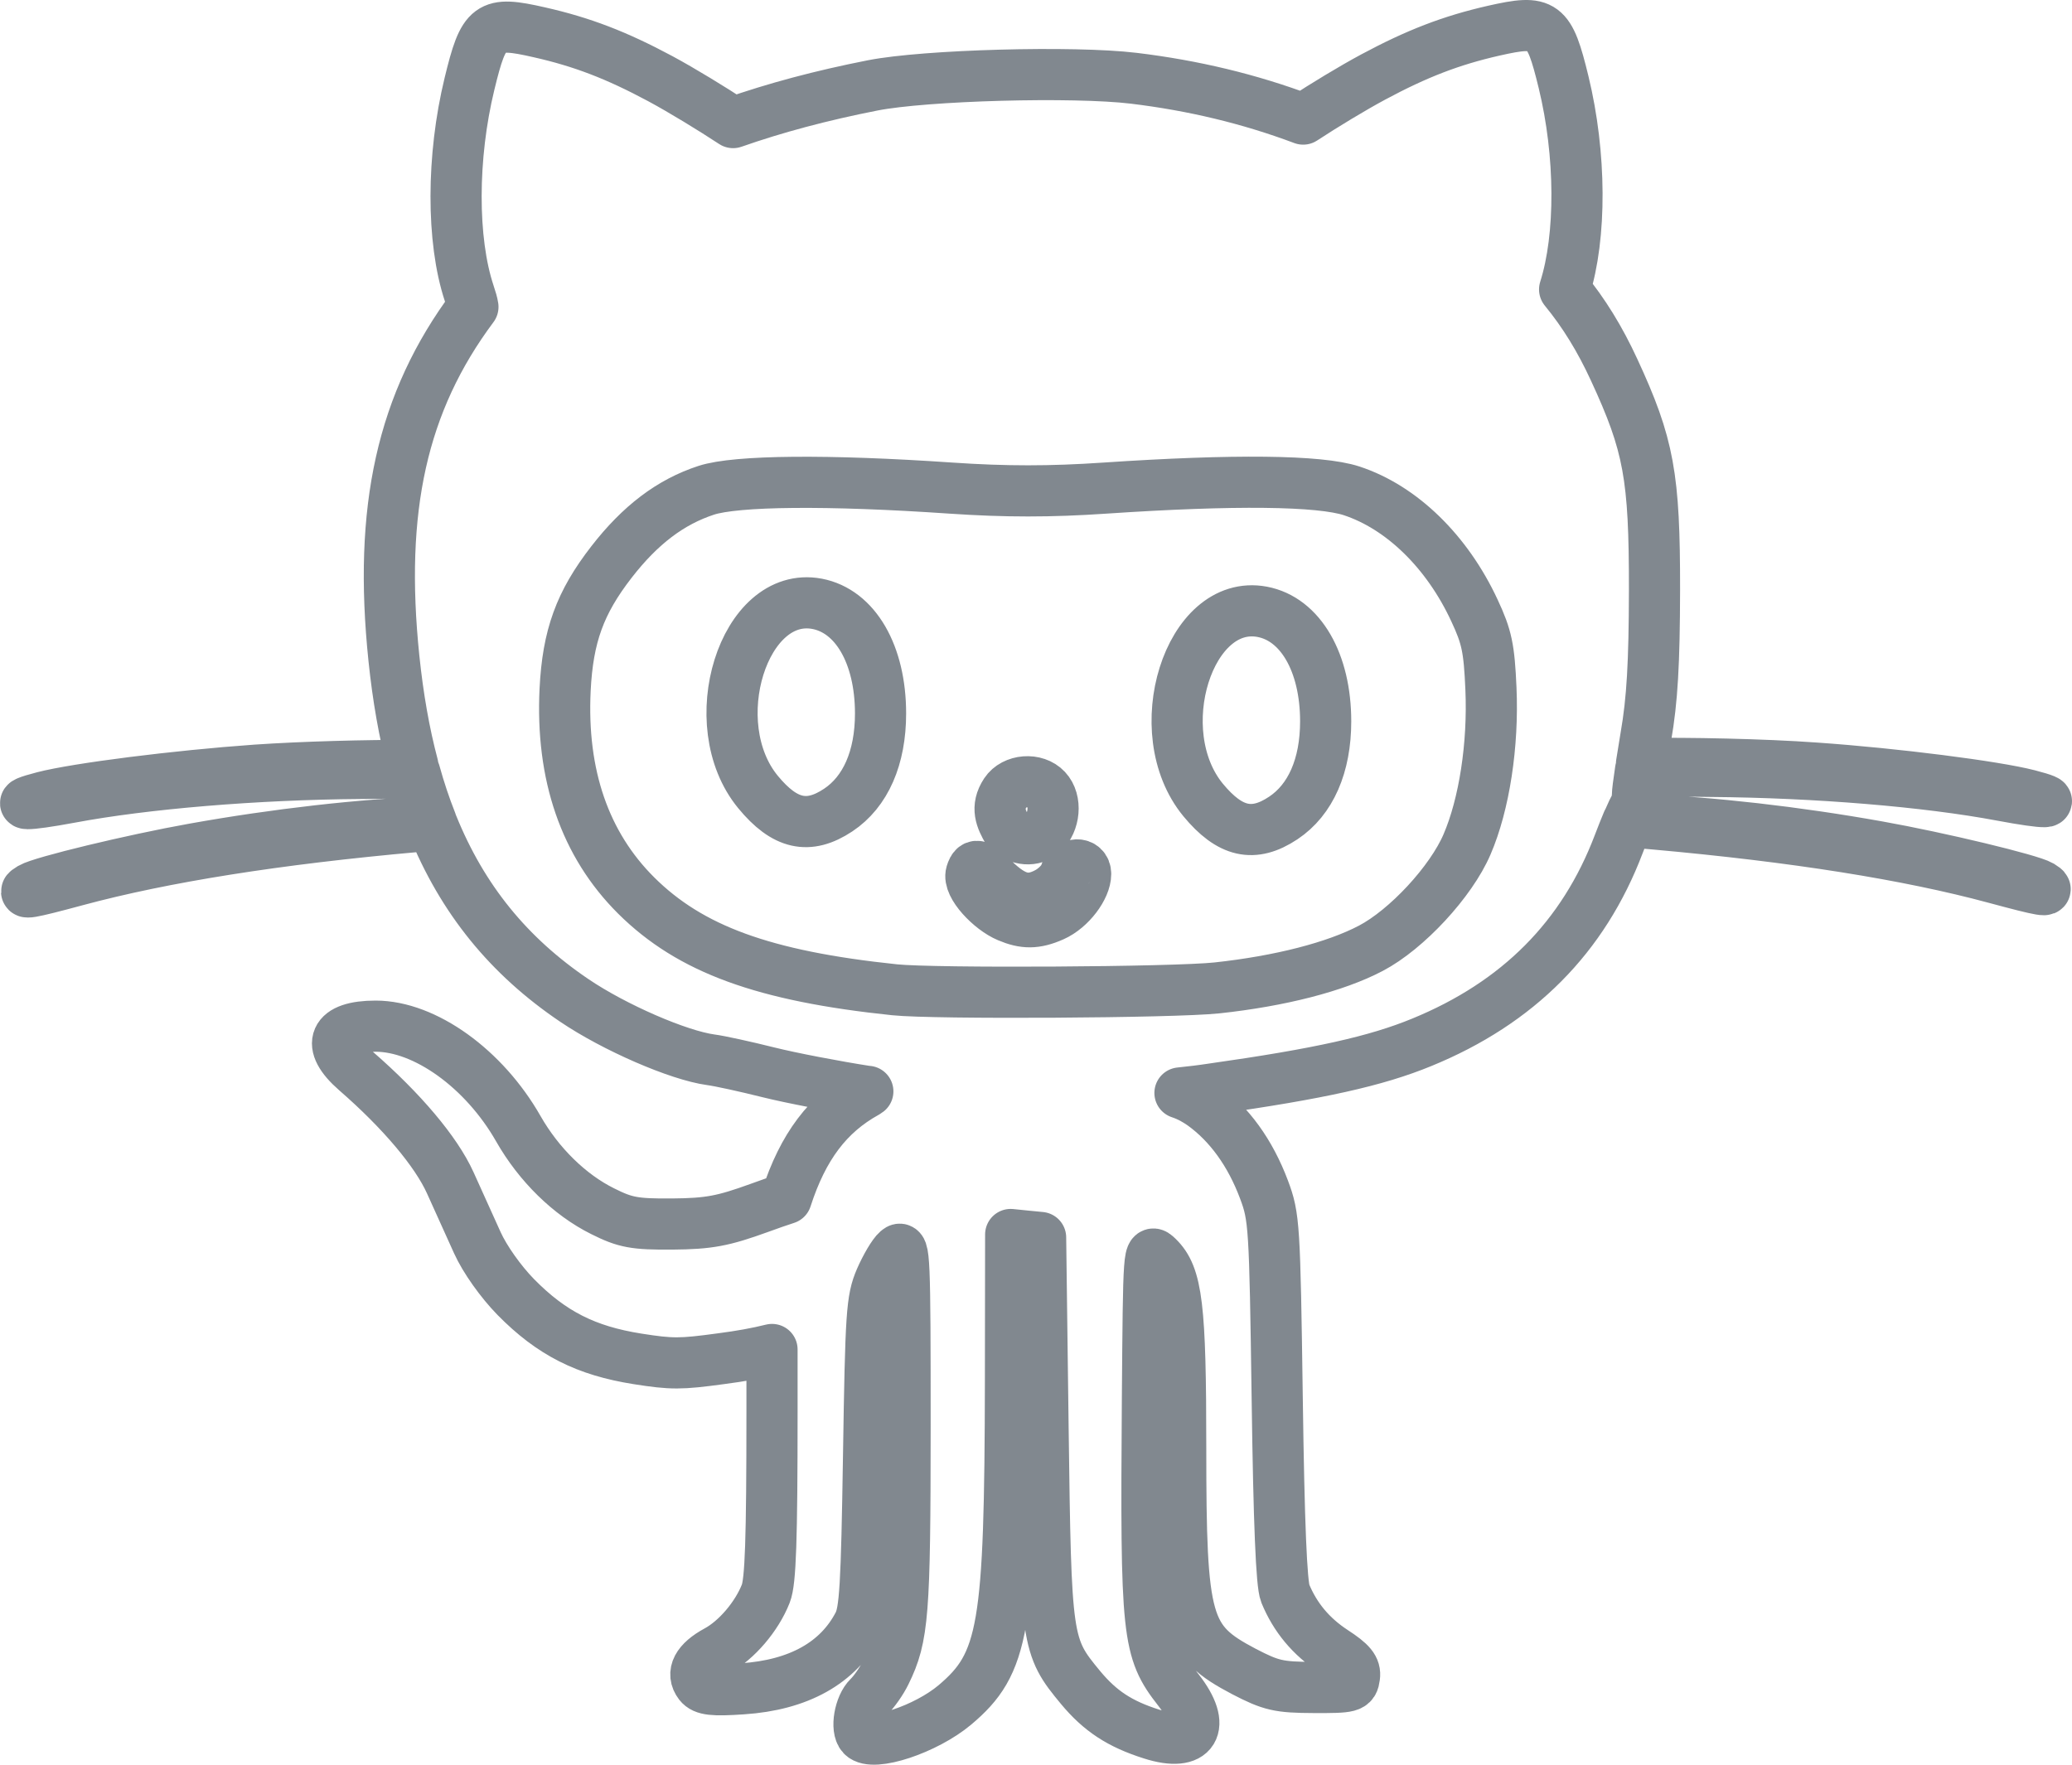
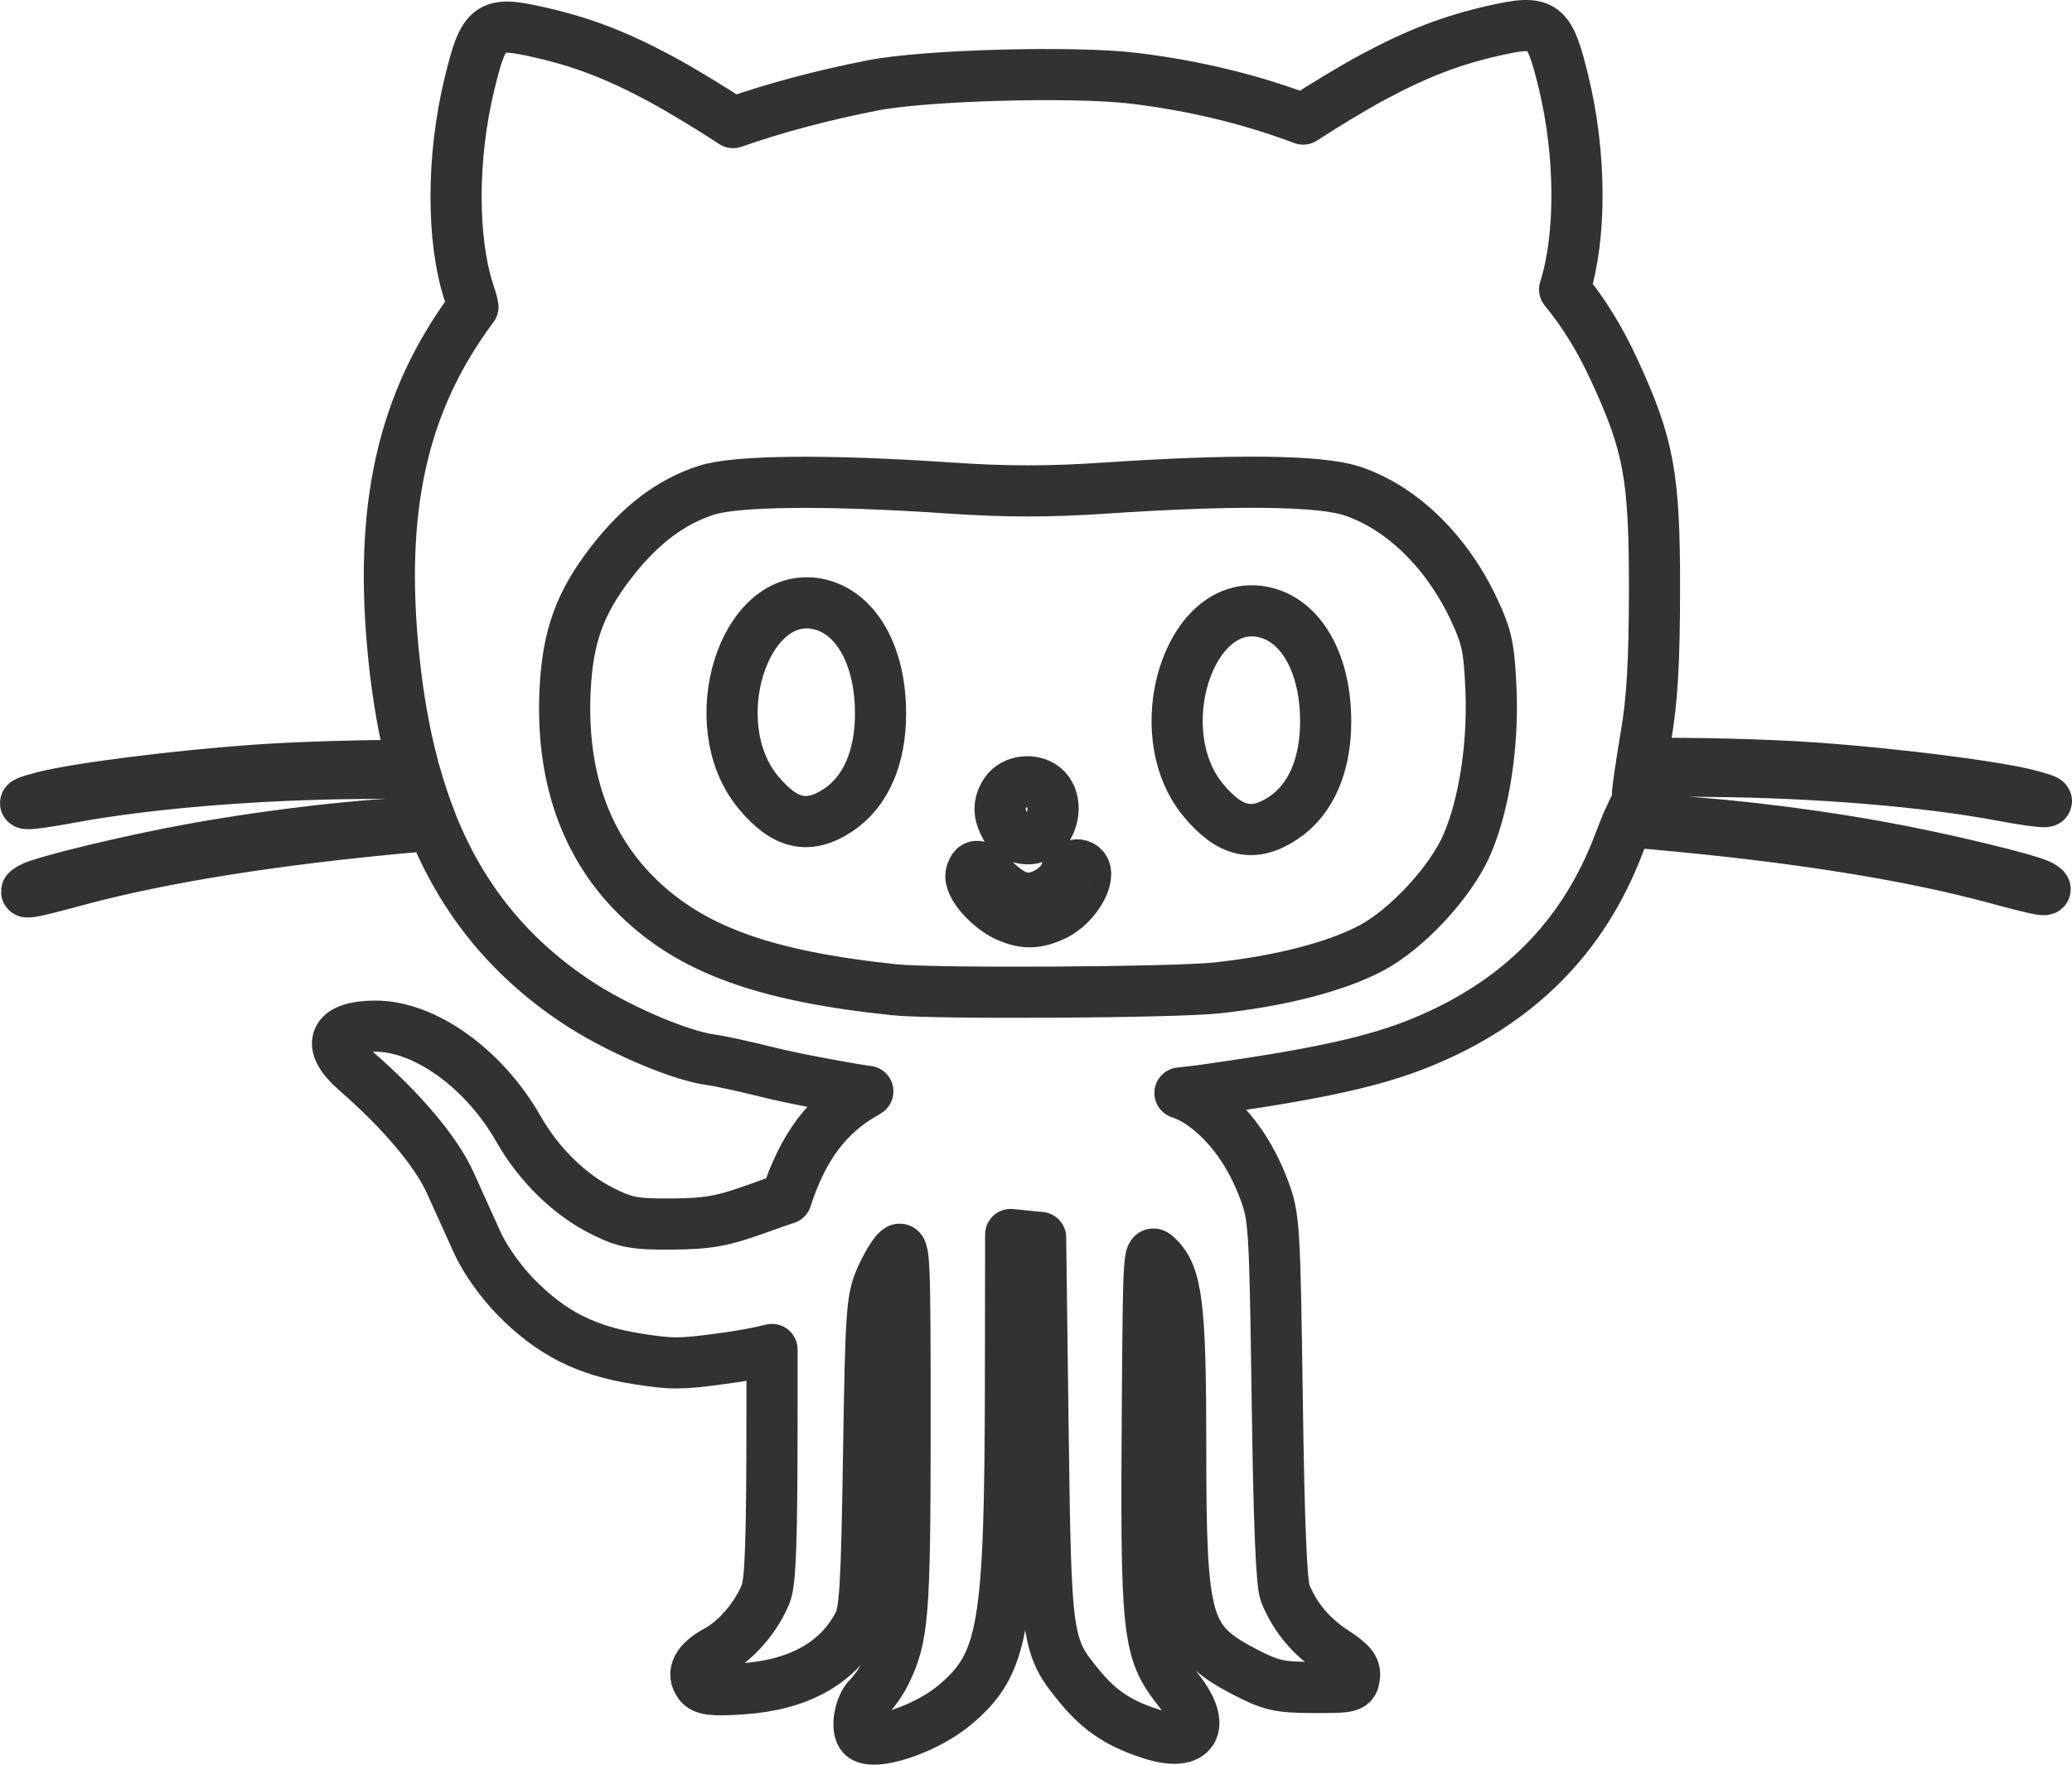
<svg xmlns="http://www.w3.org/2000/svg" width="81px" height="69px" viewBox="0 0 81 69" version="1.1">
  <g stroke="none" stroke-width="1" fill="none" fill-rule="evenodd">
    <g transform="translate(-131, -229)" fill-rule="nonzero">
-       <g transform="translate(132, 230)" fill="none" stroke="#81888F" stroke-linejoin="round" stroke-width="2">
+       <g transform="translate(132, 230)" fill="none" stroke="#323232" stroke-linejoin="round" stroke-width="2">
        <path d="M72.418,32.104 C69.209,31.529 65.87,31.151 63.158,31.048 L62.679,31.031 C62.789,30.775 62.872,30.601 62.899,30.576 C62.957,30.525 63.005,30.308 63.011,30.098 C63.011,29.981 63.059,29.603 63.134,29.102 C63.868,29.13 64.844,29.153 65.907,29.162 C70.014,29.196 74.31,29.549 77.257,30.104 C79.013,30.434 79.592,30.422 78.296,30.086 C76.985,29.748 73.094,29.25 69.995,29.034 C67.914,28.883 64.929,28.826 63.171,28.857 C63.222,28.533 63.281,28.172 63.342,27.802 C63.591,26.37 63.673,24.931 63.679,22.066 C63.684,17.621 63.46,16.398 62.1,13.458 C61.547,12.258 60.921,11.239 60.165,10.317 C60.825,8.243 60.809,5.031 60.125,2.214 C59.561,-0.097 59.364,-0.245 57.397,0.199 C55.73,0.578 54.394,1.093 52.681,2.012 C51.872,2.447 50.755,3.124 49.945,3.656 C47.835,2.865 45.652,2.342 43.322,2.06 C40.96,1.776 35.17,1.935 33.115,2.339 C31.106,2.734 29.297,3.218 27.659,3.793 C26.842,3.255 25.656,2.53 24.809,2.074 C23.088,1.152 21.752,0.64 20.079,0.262 C18.118,-0.185 17.915,-0.034 17.354,2.276 C16.659,5.13 16.654,8.397 17.341,10.465 C17.421,10.701 17.469,10.869 17.488,11 C14.704,14.733 13.795,18.91 14.399,24.74 C14.557,26.26 14.8,27.654 15.139,28.931 C13.362,28.92 10.835,28.988 9.01,29.113 C5.905,29.332 2.015,29.825 0.703,30.163 C-0.59,30.499 -0.016,30.51 1.742,30.183 C4.689,29.631 8.988,29.273 13.092,29.241 C13.867,29.239 14.591,29.221 15.214,29.204 C15.401,29.879 15.615,30.522 15.858,31.134 L15.839,31.136 C13.127,31.236 9.79,31.614 6.581,32.189 C4.174,32.619 0.62,33.478 0.206,33.726 C-0.229,33.985 0.126,33.928 1.991,33.424 C5.392,32.508 9.814,31.805 15.291,31.316 L15.903,31.259 C17.079,34.167 18.89,36.386 21.45,38.116 C23.016,39.177 25.525,40.267 26.788,40.438 C27.136,40.483 28.146,40.705 29.033,40.927 C29.922,41.149 31.662,41.482 32.896,41.673 L32.926,41.673 C32.902,41.69 32.88,41.701 32.859,41.718 C31.363,42.546 30.39,43.835 29.735,45.864 C29.442,45.958 29.076,46.086 28.68,46.231 C27.267,46.743 26.716,46.848 25.284,46.86 C23.799,46.871 23.446,46.803 22.559,46.359 C21.268,45.719 20.066,44.541 19.264,43.135 C17.926,40.785 15.612,39.123 13.683,39.123 C12.034,39.123 11.722,39.835 12.913,40.873 C14.709,42.435 16.05,44.028 16.601,45.246 C16.911,45.929 17.386,46.985 17.661,47.591 C17.953,48.237 18.575,49.113 19.168,49.719 C20.563,51.136 21.91,51.813 23.919,52.132 C25.265,52.343 25.597,52.343 27.187,52.126 C27.953,52.027 28.6,51.91 29.18,51.765 C29.18,52.459 29.18,53.259 29.18,54.198 C29.18,59.222 29.124,60.839 28.937,61.311 C28.584,62.21 27.793,63.135 27.024,63.55 C26.257,63.966 26.019,64.424 26.342,64.845 C26.521,65.072 26.866,65.112 28.023,65.033 C30.219,64.888 31.771,64.023 32.562,62.497 C32.816,62.008 32.875,61.024 32.955,55.902 C33.041,50.345 33.078,49.81 33.417,49.016 C33.623,48.544 33.92,48.032 34.085,47.892 C34.363,47.648 34.382,48.131 34.382,54.778 C34.379,62.113 34.31,62.998 33.62,64.409 C33.465,64.731 33.171,65.149 32.966,65.348 C32.605,65.698 32.453,66.595 32.704,66.865 C33.118,67.303 35.194,66.615 36.327,65.664 C38.256,64.037 38.486,62.691 38.502,52.971 L38.51,47.269 L39.095,47.329 L39.68,47.386 L39.776,54.844 C39.886,63.24 39.902,63.362 41.243,64.984 C42.005,65.9 42.771,66.407 44.019,66.802 C45.689,67.337 46.191,66.512 45.069,65.081 C43.848,63.525 43.789,62.93 43.856,53.717 C43.902,47.81 43.902,47.81 44.26,48.154 C45.013,48.883 45.157,50.078 45.157,55.617 C45.157,62.497 45.342,63.152 47.624,64.353 C48.69,64.907 48.989,64.976 50.354,64.981 C51.808,64.987 51.896,64.964 51.949,64.56 C51.995,64.233 51.816,64.011 51.137,63.57 C50.247,62.987 49.63,62.241 49.243,61.302 C49.096,60.941 48.997,58.574 48.93,53.7 C48.834,46.891 48.813,46.581 48.414,45.514 C47.877,44.08 47.057,42.947 46.018,42.196 C45.748,42.008 45.478,41.852 45.128,41.735 C45.558,41.69 45.975,41.641 46.378,41.579 C50.579,40.984 52.799,40.489 54.581,39.755 C58.351,38.21 60.9,35.643 62.281,32.004 C62.404,31.68 62.527,31.373 62.631,31.125 L63.695,31.219 C69.175,31.711 73.597,32.414 76.998,33.333 C78.863,33.837 79.218,33.896 78.783,33.632 C78.377,33.39 74.823,32.533 72.418,32.104 Z M56.35,32.016 C55.727,33.472 53.991,35.345 52.588,36.079 C51.204,36.807 49.034,37.362 46.576,37.627 C44.896,37.809 35.523,37.863 33.976,37.701 C28.854,37.166 25.984,36.116 23.868,34.013 C21.864,32.016 20.929,29.304 21.092,25.966 C21.196,23.878 21.669,22.566 22.906,20.973 C24.031,19.522 25.215,18.626 26.609,18.17 C27.777,17.789 31.36,17.755 36.177,18.085 C38.307,18.23 40.068,18.23 42.194,18.085 C47.233,17.746 50.597,17.783 51.84,18.193 C53.793,18.836 55.572,20.566 56.641,22.871 C57.122,23.901 57.216,24.339 57.285,25.929 C57.381,28.12 57.026,30.448 56.35,32.016 Z M30.94,22.609 C28.074,22.074 26.436,27.301 28.635,29.97 C29.679,31.236 30.606,31.444 31.766,30.675 C32.84,29.961 33.423,28.627 33.423,26.897 C33.423,24.589 32.437,22.893 30.94,22.609 Z M48.342,22.922 C45.475,22.387 43.835,27.608 46.034,30.28 C47.081,31.546 48.006,31.757 49.168,30.983 C50.239,30.271 50.824,28.934 50.824,27.204 C50.824,24.905 49.839,23.204 48.342,22.922 Z M40.631,33.199 C40.57,33.41 40.271,33.723 39.969,33.891 C39.205,34.309 38.654,34.164 37.847,33.381 C37.348,32.9 37.12,32.647 36.968,33.151 C36.827,33.617 37.716,34.554 38.403,34.841 C39.034,35.108 39.485,35.117 40.169,34.813 C40.848,34.511 41.441,33.7 41.441,33.174 C41.441,32.684 40.781,32.707 40.631,33.199 Z M39.784,31.563 C40.22,31.153 40.319,30.311 39.902,29.865 C39.485,29.418 38.638,29.486 38.307,29.987 C37.922,30.573 38.128,31.02 38.403,31.495 C38.83,31.848 39.405,31.919 39.784,31.563 Z" />
      </g>
    </g>
  </g>
</svg>
